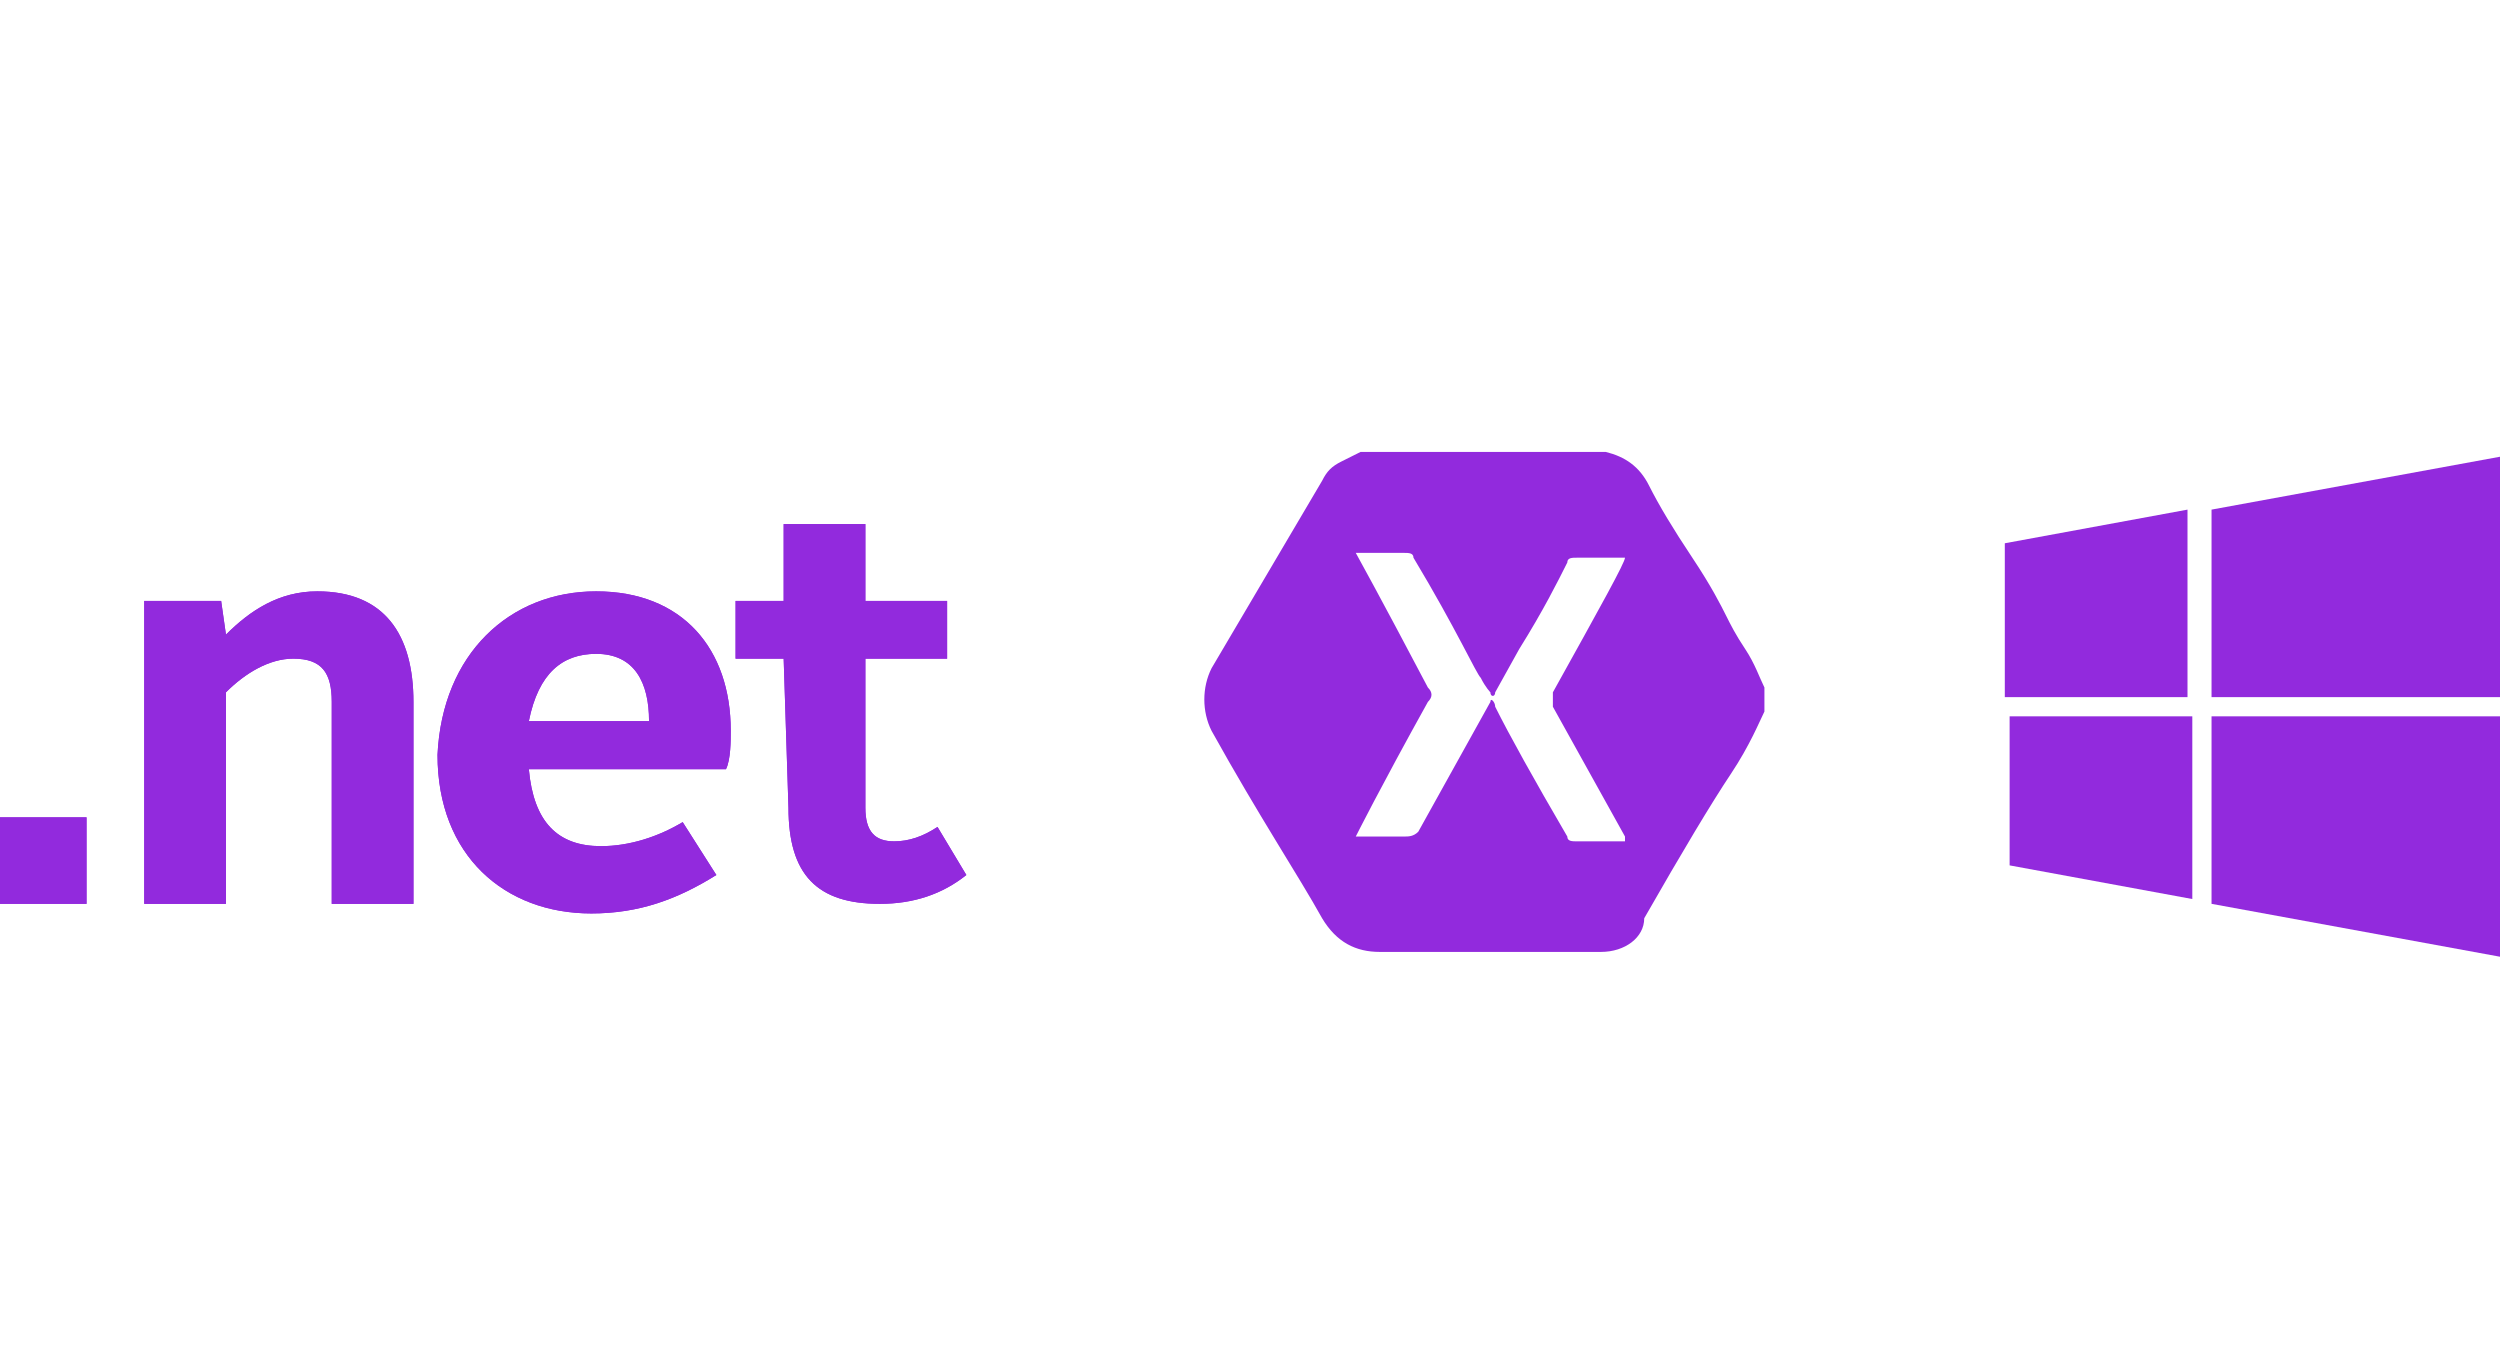
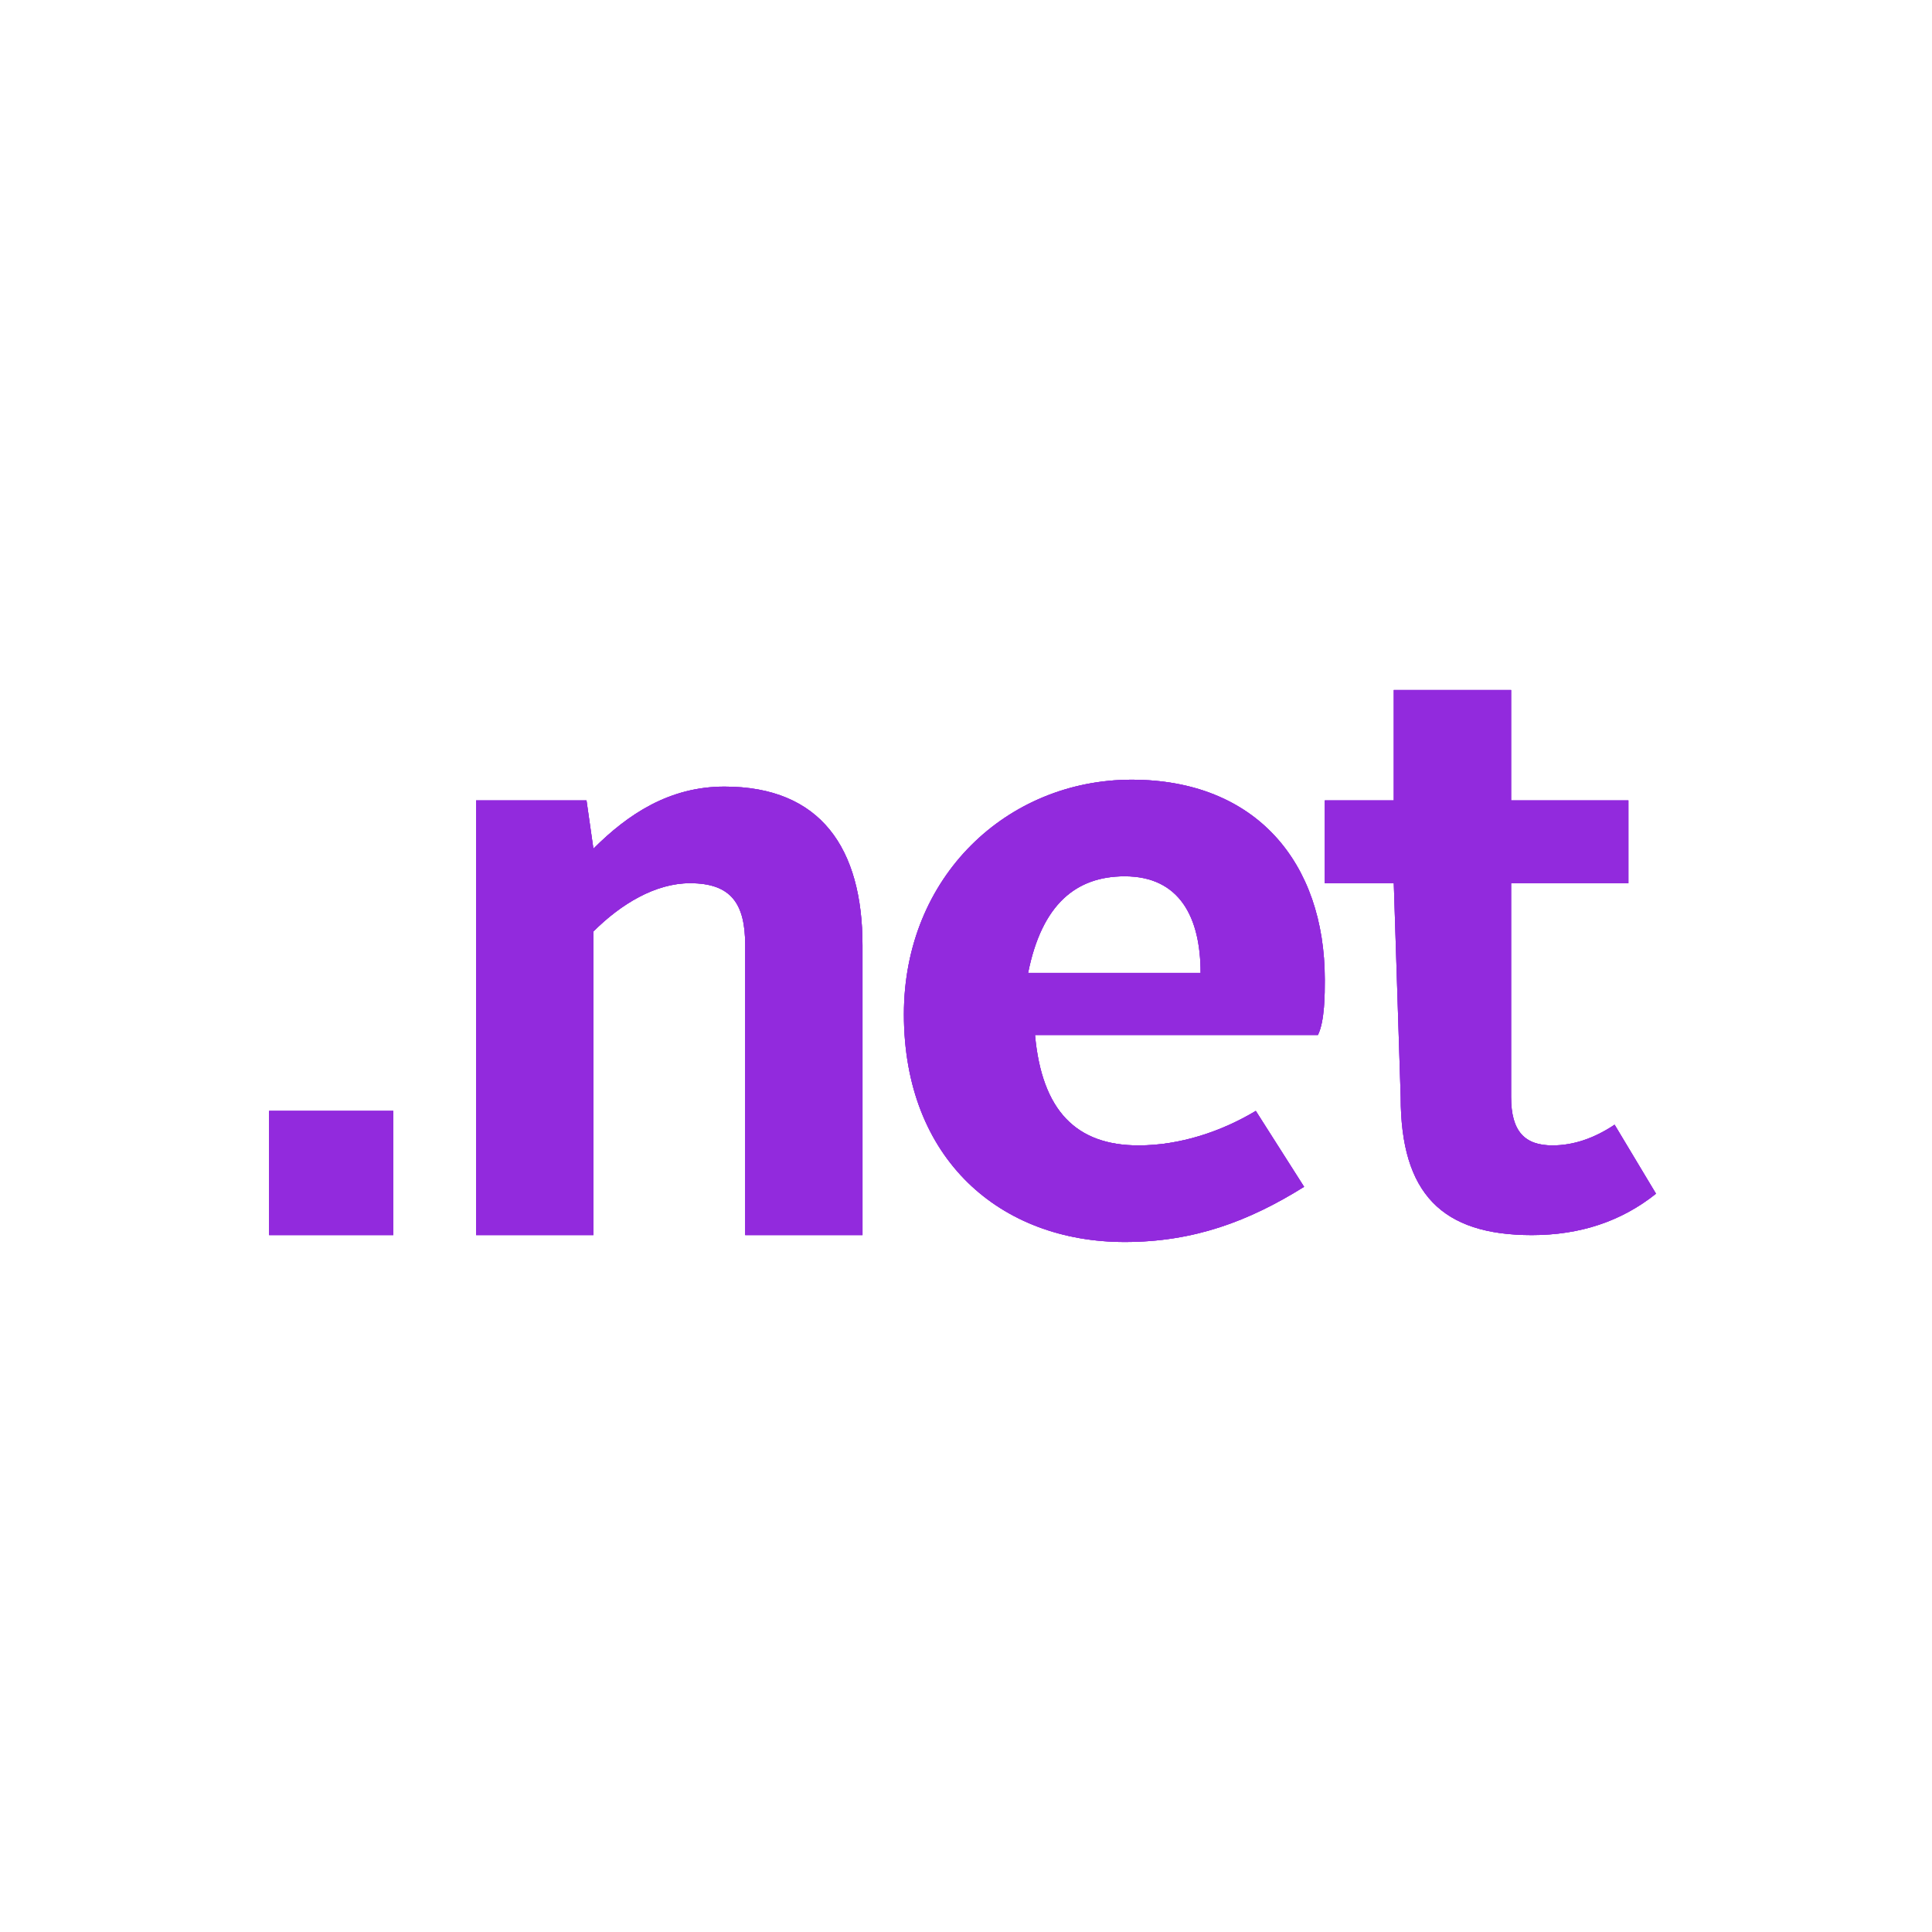
- <svg xmlns="http://www.w3.org/2000/svg" xmlns:xlink="http://www.w3.org/1999/xlink" version="1.1" id="Layer_1" x="0px" y="0px" viewBox="-567 43 52 28" style="enable-background:new -567 43 52 28;" xml:space="preserve">
+ <svg xmlns="http://www.w3.org/2000/svg" xmlns:xlink="http://www.w3.org/1999/xlink" version="1.1" id="Layer_1" x="0px" y="0px" viewBox="-2343 1341 28 28" style="enable-background:new -2343 1341 28 28;" xml:space="preserve">
  <style type="text/css">
	.st0{fill:#922ADD;}
- 	.st1{clip-path:url(#SVGID_2_);fill:#922ADD;}
- 	.st2{clip-path:url(#SVGID_4_);fill:#922ADD;}
- 	.st3{clip-path:url(#SVGID_6_);fill:#922ADD;}
- 	.st4{clip-path:url(#SVGID_8_);fill:#922ADD;}
+ 	.st1{clip-path:url(#SVGID_8_);fill:#922ADD;}
+ 	.st2{clip-path:url(#SVGID_12_);fill:#922ADD;}
+ 	.st3{clip-path:url(#SVGID_14_);fill:#922ADD;}
+ 	.st4{clip-path:url(#SVGID_16_);fill:#922ADD;}
</style>
-   <path id="Imported-Layers-5" class="st0" d="M-521.5,57.5h-3.8v-3.2l3.8-0.7V57.5L-521.5,57.5z   M-525.2,57.9h3.8v3.8l-3.8-0.7V57.9L-525.2,57.9z M-515,57.5h-6v-3.9l6-1.1V57.5L-515,57.5z M-521,57.9h6v5l-6-1.1V57.9L-521,57.9z  " />
-   <path id="Imported-Layers-3" class="st0" d="M-533.7,62.8h-4.6c-0.5,0-0.9-0.2-1.2-0.7  c-0.5-0.9-1.3-2.1-2.3-3.9c-0.2-0.4-0.2-0.9,0-1.3l2.3-3.9c0.1-0.2,0.2-0.3,0.4-0.4c0,0,0.2-0.1,0.4-0.2h5.1  c0.4,0.1,0.7,0.3,0.9,0.7c0.2,0.4,0.5,0.9,0.9,1.5s0.6,1,0.7,1.2c0.1,0.2,0.2,0.4,0.4,0.7c0.2,0.3,0.3,0.6,0.4,0.8v0.5  c-0.1,0.2-0.3,0.7-0.7,1.3c-0.4,0.6-1,1.6-1.8,3C-532.8,62.5-533.2,62.8-533.7,62.8L-533.7,62.8z M-534.2,60.5h0.9  c0.1,0,0.1,0,0.1,0c0,0,0-0.1,0-0.1l-1.5-2.7c0-0.1,0-0.2,0-0.3c1-1.8,1.5-2.7,1.5-2.8c0,0,0,0-0.1,0h-0.9c-0.1,0-0.2,0-0.2,0.1  c-0.2,0.4-0.5,1-1,1.8l-0.5,0.9c0,0.1-0.1,0.1-0.1,0c0,0-0.1-0.1-0.2-0.3c-0.1-0.1-0.5-1-1.4-2.5c0-0.1-0.1-0.1-0.2-0.1h-0.9  c-0.1,0-0.1,0-0.1,0c0,0,0.5,0.9,1.5,2.8c0.1,0.1,0.1,0.2,0,0.3c-1,1.8-1.5,2.8-1.5,2.8c0,0,0,0,0.1,0h0.9c0.1,0,0.2,0,0.3-0.1  l1.5-2.7c0,0,0,0,0,0c0-0.1,0.1,0,0.1,0.1c0.3,0.6,0.8,1.5,1.5,2.7C-534.4,60.5-534.3,60.5-534.2,60.5L-534.2,60.5z" />
  <g>
    <g>
-       <defs>
-         <rect id="SVGID_1_" x="-567" y="60" width="1.8" height="1.8" />
-       </defs>
-       <use xlink:href="#SVGID_1_" style="overflow:visible;fill-rule:evenodd;clip-rule:evenodd;fill:#922ADD;" />
-       <clipPath id="SVGID_2_">
-         <use xlink:href="#SVGID_1_" style="overflow:visible;" />
-       </clipPath>
-       <rect x="-568" y="58.9" class="st1" width="3.8" height="3.8" />
+       <g>
+         <rect id="SVGID_1_" x="-2339.1" y="1357.1" class="st0" width="1.8" height="1.8" />
+       </g>
+       <g>
+         <g>
+           <rect id="SVGID_2_" x="-2339.1" y="1357.1" class="st0" width="1.8" height="1.8" />
+         </g>
+         <g>
+           <defs>
+             <rect id="SVGID_4_" x="-2339.1" y="1357.1" width="1.8" height="1.8" />
+           </defs>
+           <clipPath id="SVGID_8_">
+             <use xlink:href="#SVGID_4_" style="overflow:visible;" />
+           </clipPath>
+           <rect x="-2340.1" y="1355.9" class="st1" width="3.8" height="3.8" />
+         </g>
+       </g>
    </g>
    <g>
-       <defs>
-         <path id="SVGID_3_" d="M-564,55.5h1.6l0.1,0.7c0.5-0.5,1.1-0.9,1.9-0.9c1.4,0,2,0.9,2,2.3v4.2h-1.7v-4.2c0-0.6-0.2-0.9-0.8-0.9     c-0.5,0-1,0.3-1.4,0.7v4.4h-1.7L-564,55.5L-564,55.5z" />
-       </defs>
-       <use xlink:href="#SVGID_3_" style="overflow:visible;fill-rule:evenodd;clip-rule:evenodd;fill:#922ADD;" />
-       <clipPath id="SVGID_4_">
-         <use xlink:href="#SVGID_3_" style="overflow:visible;" />
-       </clipPath>
-       <rect x="-565" y="54.3" class="st2" width="7.6" height="8.4" />
+       <g>
+         <path id="SVGID_3_" class="st0" d="M-2336.1,1352.6h1.6l0.1,0.7c0.5-0.5,1.1-0.9,1.9-0.9c1.4,0,2,0.9,2,2.3v4.2h-1.7v-4.2     c0-0.6-0.2-0.9-0.8-0.9c-0.5,0-1,0.3-1.4,0.7v4.4h-1.7V1352.6L-2336.1,1352.6z" />
+       </g>
+       <g>
+         <g>
+           <path id="SVGID_6_" class="st0" d="M-2336.1,1352.6h1.6l0.1,0.7c0.5-0.5,1.1-0.9,1.9-0.9c1.4,0,2,0.9,2,2.3v4.2h-1.7v-4.2      c0-0.6-0.2-0.9-0.8-0.9c-0.5,0-1,0.3-1.4,0.7v4.4h-1.7V1352.6L-2336.1,1352.6z" />
+         </g>
+         <g>
+           <defs>
+             <path id="SVGID_10_" d="M-2336.1,1352.6h1.6l0.1,0.7c0.5-0.5,1.1-0.9,1.9-0.9c1.4,0,2,0.9,2,2.3v4.2h-1.7v-4.2       c0-0.6-0.2-0.9-0.8-0.9c-0.5,0-1,0.3-1.4,0.7v4.4h-1.7V1352.6L-2336.1,1352.6z" />
+           </defs>
+           <clipPath id="SVGID_12_">
+             <use xlink:href="#SVGID_10_" style="overflow:visible;" />
+           </clipPath>
+           <rect x="-2337.1" y="1351.3" class="st2" width="7.6" height="8.4" />
+         </g>
+       </g>
    </g>
    <g>
-       <defs>
-         <path id="SVGID_5_" d="M-556,58h2.5c0-0.8-0.3-1.4-1.1-1.4C-555.3,56.6-555.8,57-556,58z M-554.6,55.3c1.8,0,2.8,1.2,2.8,2.9     c0,0.2,0,0.6-0.1,0.8h-4.1c0.1,1.1,0.6,1.6,1.5,1.6c0.6,0,1.2-0.2,1.7-0.5l0.7,1.1c-0.8,0.5-1.6,0.8-2.6,0.8     c-1.8,0-3.2-1.2-3.2-3.3C-557.8,56.6-556.4,55.3-554.6,55.3z" />
-       </defs>
-       <use xlink:href="#SVGID_5_" style="overflow:visible;fill-rule:evenodd;clip-rule:evenodd;fill:#922ADD;" />
-       <clipPath id="SVGID_6_">
-         <use xlink:href="#SVGID_5_" style="overflow:visible;" />
-       </clipPath>
-       <rect x="-558.8" y="54.3" class="st3" width="8" height="8.6" />
+       <g>
+         <path id="SVGID_5_" class="st0" d="M-2328.1,1355.1h2.5c0-0.8-0.3-1.4-1.1-1.4C-2327.4,1353.7-2327.9,1354.1-2328.1,1355.1z      M-2326.6,1352.3c1.8,0,2.8,1.2,2.8,2.9c0,0.2,0,0.6-0.1,0.8h-4.1c0.1,1.1,0.6,1.6,1.5,1.6c0.6,0,1.2-0.2,1.7-0.5l0.7,1.1     c-0.8,0.5-1.6,0.8-2.6,0.8c-1.8,0-3.2-1.2-3.2-3.3C-2329.9,1353.7-2328.4,1352.3-2326.6,1352.3z" />
+       </g>
+       <g>
+         <g>
+           <path id="SVGID_9_" class="st0" d="M-2328.1,1355.1h2.5c0-0.8-0.3-1.4-1.1-1.4C-2327.4,1353.7-2327.9,1354.1-2328.1,1355.1z       M-2326.6,1352.3c1.8,0,2.8,1.2,2.8,2.9c0,0.2,0,0.6-0.1,0.8h-4.1c0.1,1.1,0.6,1.6,1.5,1.6c0.6,0,1.2-0.2,1.7-0.5l0.7,1.1      c-0.8,0.5-1.6,0.8-2.6,0.8c-1.8,0-3.2-1.2-3.2-3.3C-2329.9,1353.7-2328.4,1352.3-2326.6,1352.3z" />
+         </g>
+         <g>
+           <defs>
+             <path id="SVGID_13_" d="M-2328.1,1355.1h2.5c0-0.8-0.3-1.4-1.1-1.4C-2327.4,1353.7-2327.9,1354.1-2328.1,1355.1z        M-2326.6,1352.3c1.8,0,2.8,1.2,2.8,2.9c0,0.2,0,0.6-0.1,0.8h-4.1c0.1,1.1,0.6,1.6,1.5,1.6c0.6,0,1.2-0.2,1.7-0.5l0.7,1.1       c-0.8,0.5-1.6,0.8-2.6,0.8c-1.8,0-3.2-1.2-3.2-3.3C-2329.9,1353.7-2328.4,1352.3-2326.6,1352.3z" />
+           </defs>
+           <clipPath id="SVGID_14_">
+             <use xlink:href="#SVGID_13_" style="overflow:visible;" />
+           </clipPath>
+           <rect x="-2330.9" y="1351.3" class="st3" width="8" height="8.6" />
+         </g>
+       </g>
    </g>
    <g>
-       <defs>
-         <path id="SVGID_7_" d="M-550.7,56.7h-1v-1.2h1v-1.6h1.7v1.6h1.7v1.2h-1.7v3.1c0,0.5,0.2,0.7,0.6,0.7c0.3,0,0.6-0.1,0.9-0.3l0.6,1     c-0.5,0.4-1.1,0.6-1.8,0.6c-1.3,0-1.9-0.6-1.9-2L-550.7,56.7L-550.7,56.7z" />
-       </defs>
-       <use xlink:href="#SVGID_7_" style="overflow:visible;fill-rule:evenodd;clip-rule:evenodd;fill:#922ADD;" />
-       <clipPath id="SVGID_8_">
-         <use xlink:href="#SVGID_7_" style="overflow:visible;" />
-       </clipPath>
-       <rect x="-552.7" y="52.9" class="st4" width="6.8" height="10" />
+       <g>
+         <path id="SVGID_7_" class="st0" d="M-2322.8,1353.8h-1v-1.2h1v-1.6h1.7v1.6h1.7v1.2h-1.7v3.1c0,0.5,0.2,0.7,0.6,0.7     c0.3,0,0.6-0.1,0.9-0.3l0.6,1c-0.5,0.4-1.1,0.6-1.8,0.6c-1.3,0-1.9-0.6-1.9-2L-2322.8,1353.8L-2322.8,1353.8z" />
+       </g>
+       <g>
+         <g>
+           <path id="SVGID_11_" class="st0" d="M-2322.8,1353.8h-1v-1.2h1v-1.6h1.7v1.6h1.7v1.2h-1.7v3.1c0,0.5,0.2,0.7,0.6,0.7      c0.3,0,0.6-0.1,0.9-0.3l0.6,1c-0.5,0.4-1.1,0.6-1.8,0.6c-1.3,0-1.9-0.6-1.9-2L-2322.8,1353.8L-2322.8,1353.8z" />
+         </g>
+         <g>
+           <defs>
+             <path id="SVGID_15_" d="M-2322.8,1353.8h-1v-1.2h1v-1.6h1.7v1.6h1.7v1.2h-1.7v3.1c0,0.5,0.2,0.7,0.6,0.7c0.3,0,0.6-0.1,0.9-0.3       l0.6,1c-0.5,0.4-1.1,0.6-1.8,0.6c-1.3,0-1.9-0.6-1.9-2L-2322.8,1353.8L-2322.8,1353.8z" />
+           </defs>
+           <clipPath id="SVGID_16_">
+             <use xlink:href="#SVGID_15_" style="overflow:visible;" />
+           </clipPath>
+           <rect x="-2324.8" y="1349.9" class="st4" width="6.8" height="10" />
+         </g>
+       </g>
    </g>
  </g>
</svg>
